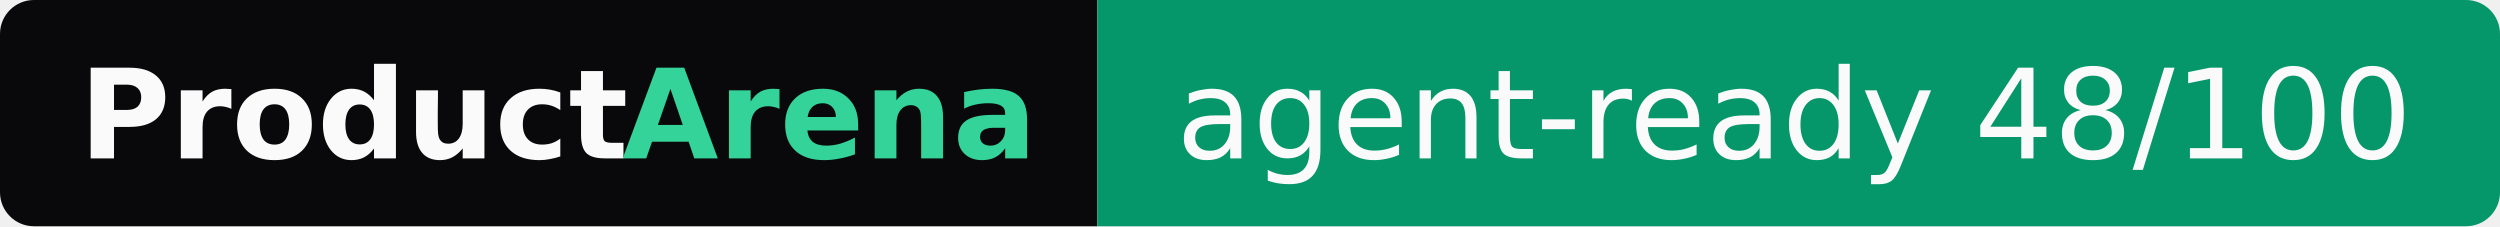
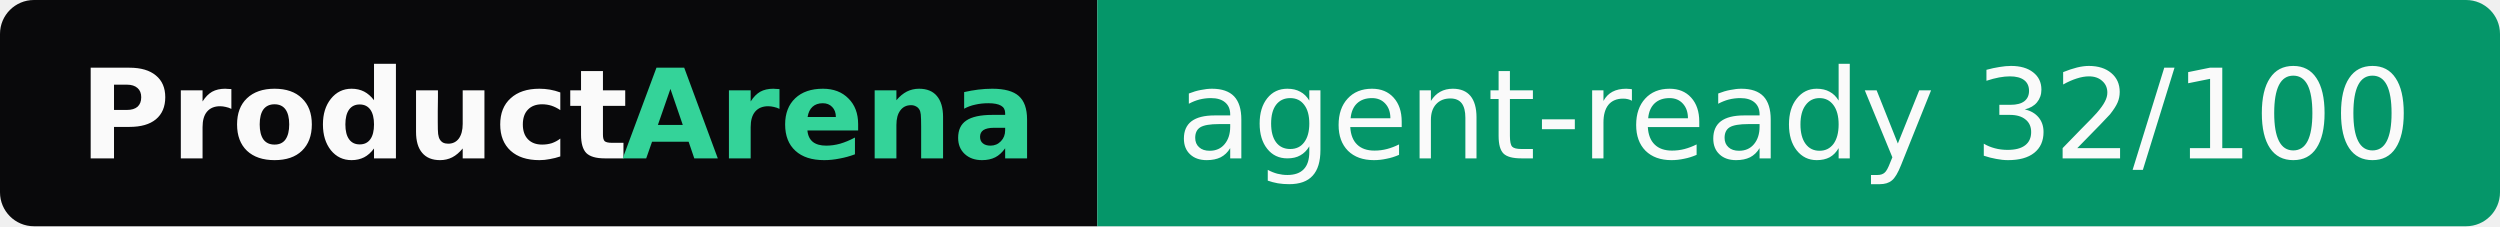
- <svg xmlns="http://www.w3.org/2000/svg" width="221" height="20" role="img" aria-label="ProductArena: agent-ready 48/100">
+ <svg xmlns="http://www.w3.org/2000/svg" width="221" height="20" role="img" aria-label="ProductArena: agent-ready 32/100">
  <clipPath id="r">
    <rect width="221" height="20" rx="3" fill="#fff" />
  </clipPath>
  <g clip-path="url(#r)">
    <rect width="97" height="20" fill="#09090b" />
    <rect x="97" width="124" height="20" fill="#059669" />
  </g>
  <g font-family="Verdana,Geneva,DejaVu Sans,sans-serif" font-size="11">
    <text x="7" y="14" textLength="48" font-weight="bold" fill="#fafafa">Product</text>
    <text x="55" y="14" textLength="35" font-weight="bold" fill="#34d399">Arena</text>
-     <text x="104" y="14" textLength="110" fill="#fafafa">agent-ready 48/100</text>
+     <text x="104" y="14" textLength="110" fill="#fafafa">agent-ready 32/100</text>
  </g>
</svg>
